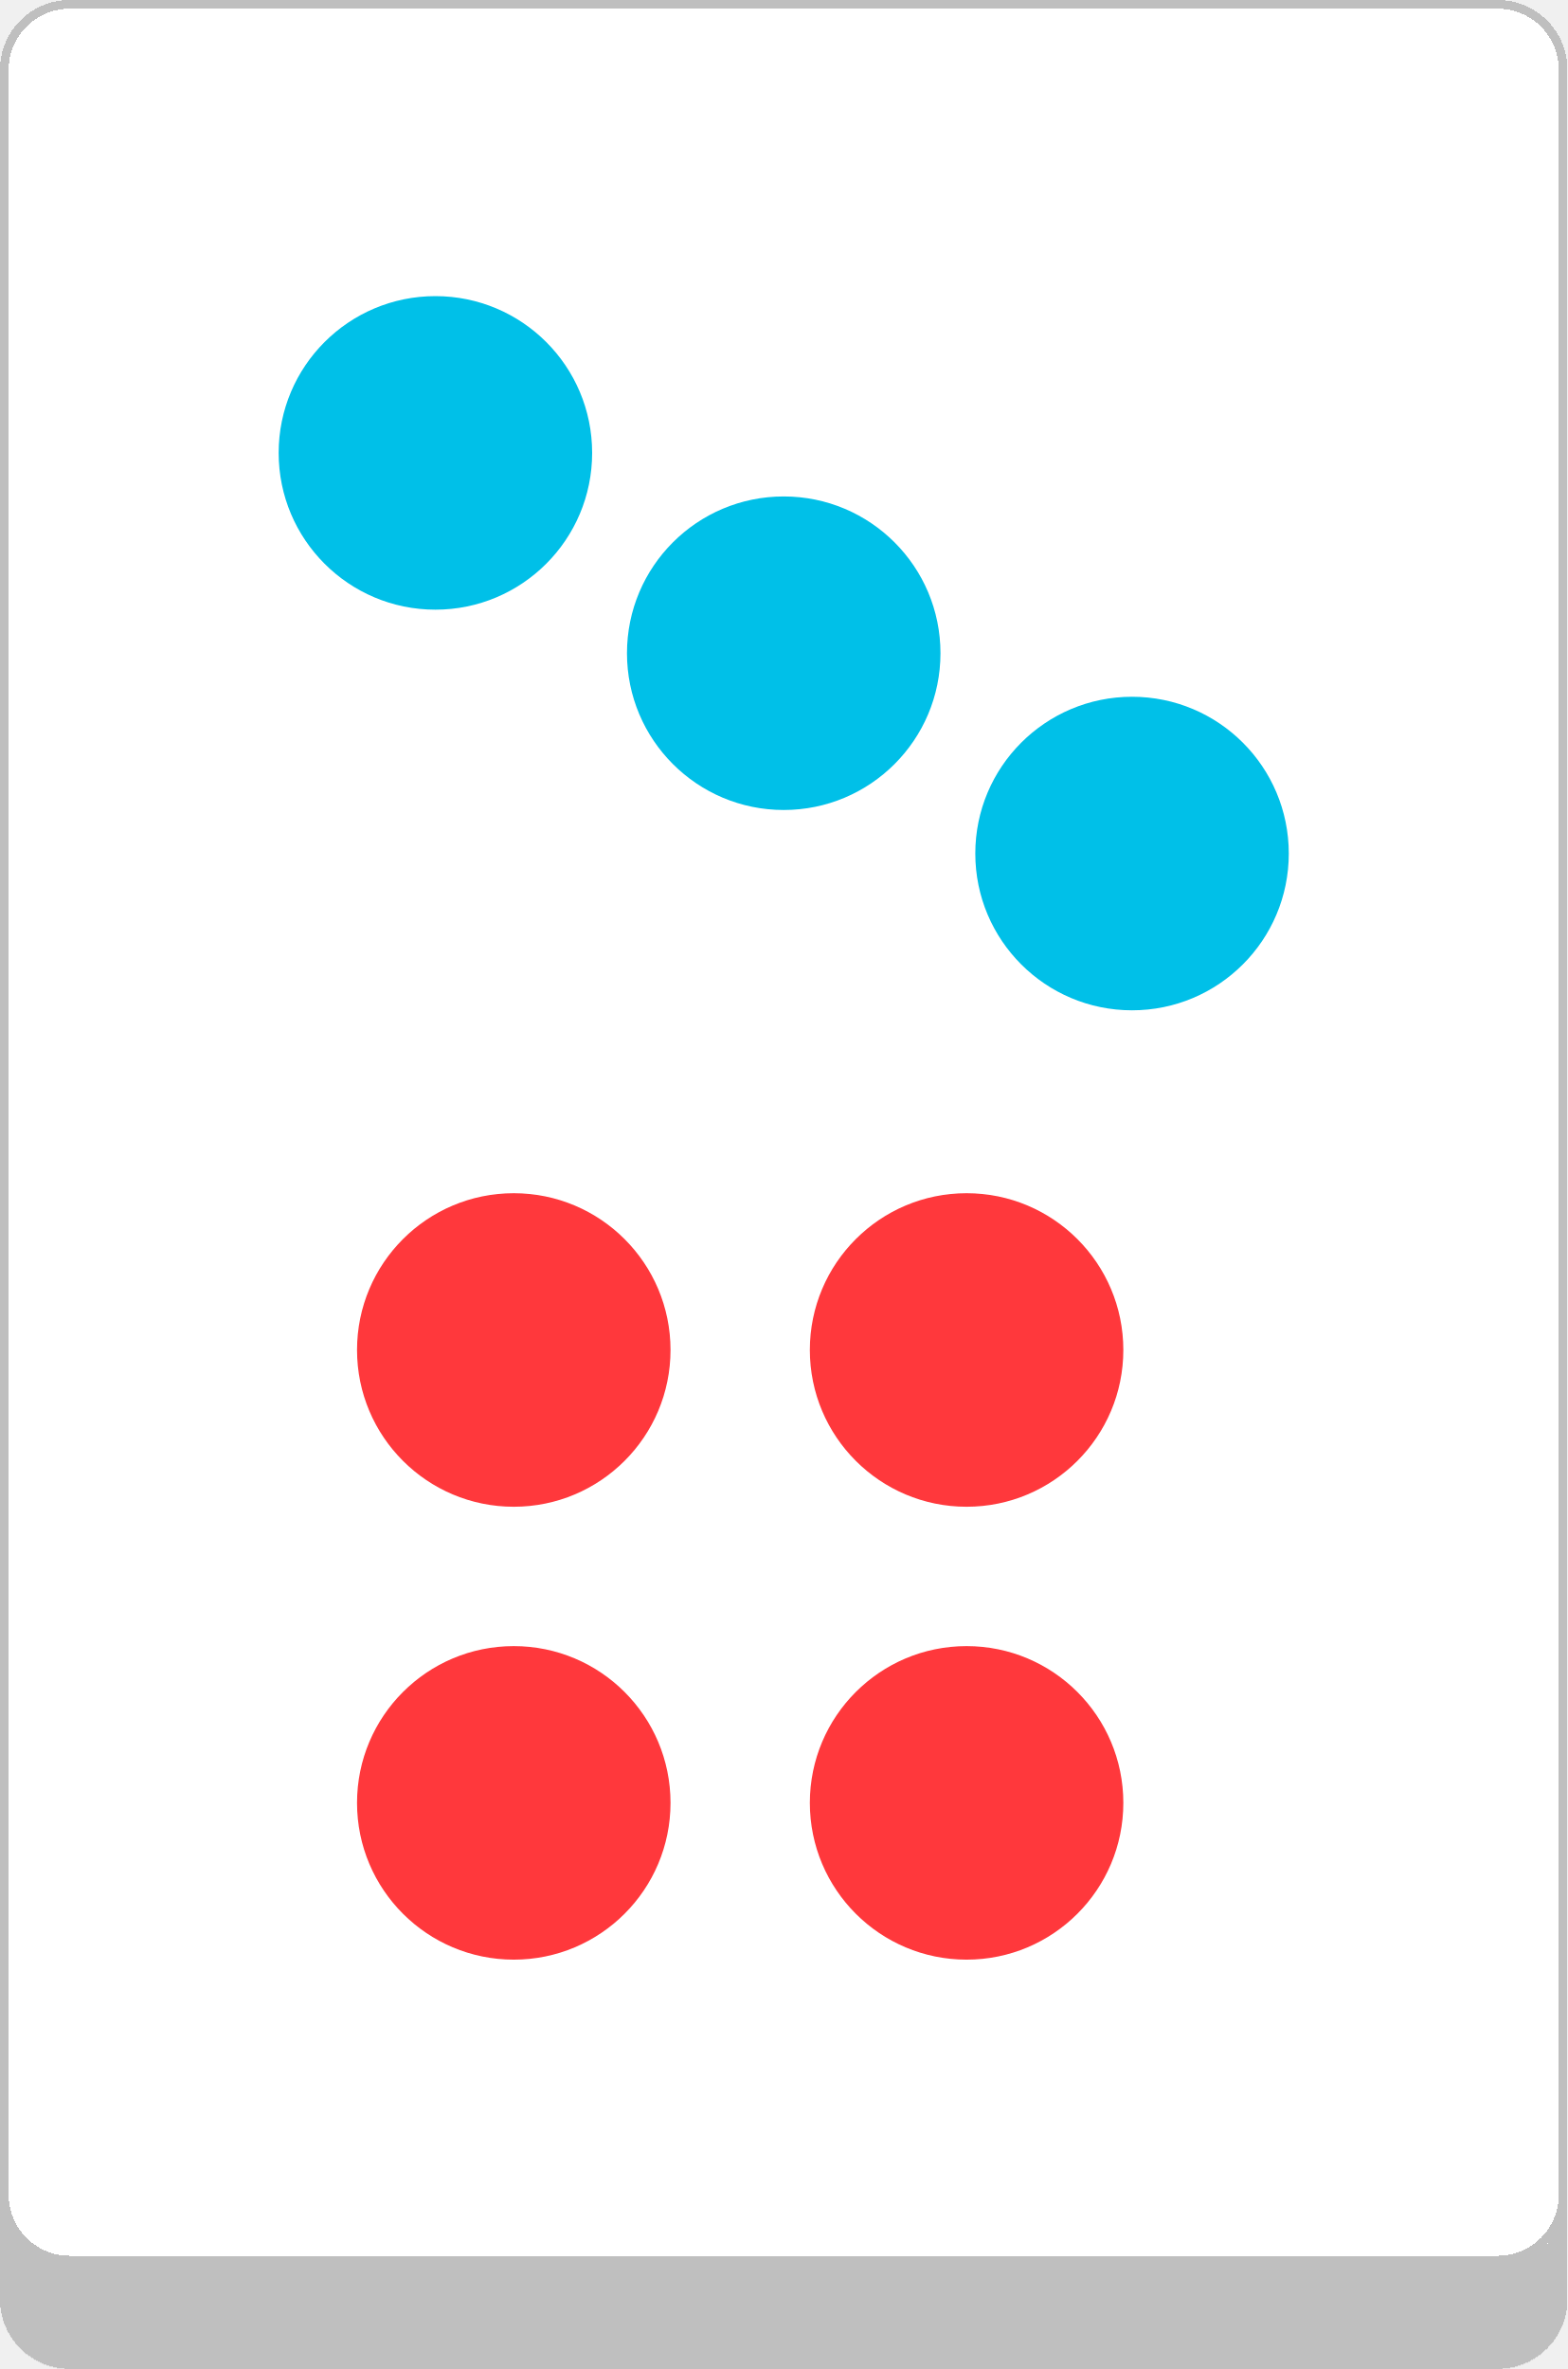
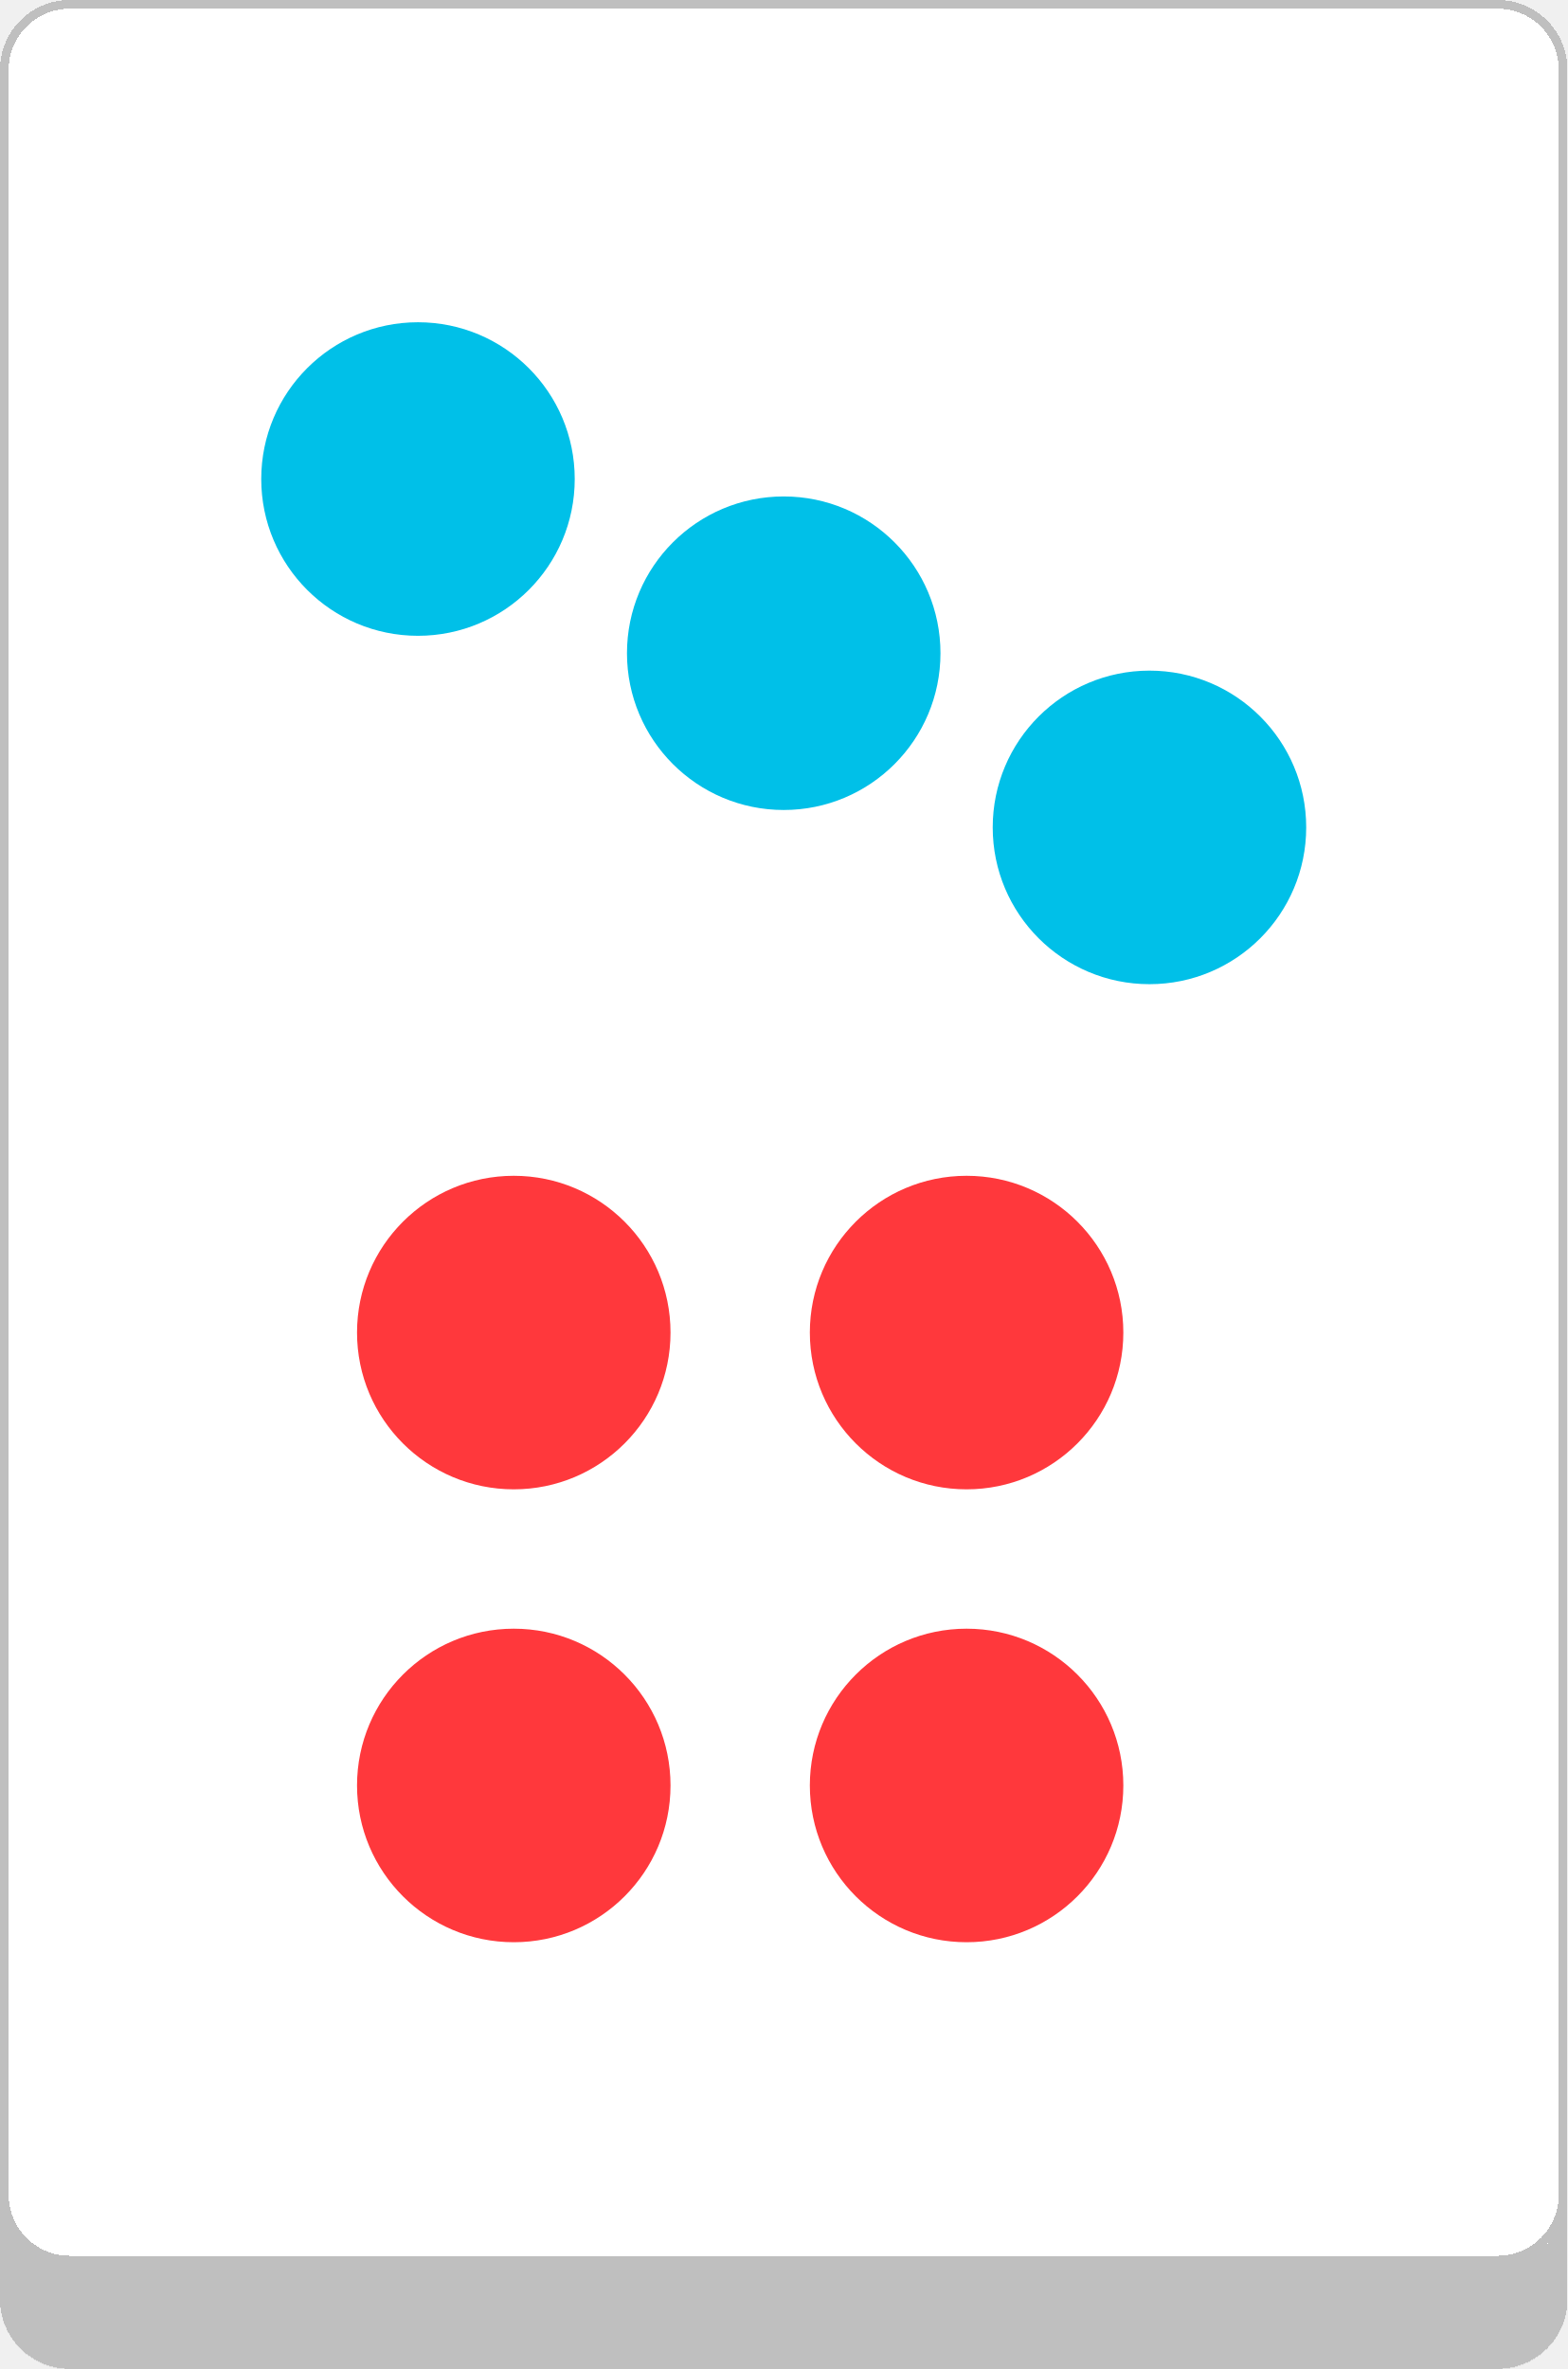
<svg xmlns="http://www.w3.org/2000/svg" width="180" height="272" viewBox="0 0 180 272" fill="none">
-   <g filter="url(#filter0_d_4104_428)">
+   <g filter="url(#filter0_d_4112_567)">
    <rect width="180" height="260" rx="8" fill="white" shape-rendering="crispEdges" />
    <rect x="0.5" y="0.5" width="179" height="259" rx="7.5" stroke="#BFBFBF" shape-rendering="crispEdges" />
-     <circle cx="50" cy="52" r="18" fill="#00C0E8" />
+     <circle cx="48" cy="55" r="18" fill="#00C0E8" />
    <circle cx="90" cy="75" r="18" fill="#00C0E8" />
-     <circle cx="130" cy="98" r="18" fill="#00C0E8" />
-     <circle cx="59" cy="155" r="18" fill="#FF383C" />
-     <circle cx="111" cy="155" r="18" fill="#FF383C" />
-     <circle cx="59" cy="207" r="18" fill="#FF383C" />
-     <circle cx="111" cy="207" r="18" fill="#FF383C" />
+     <circle cx="132" cy="95" r="18" fill="#00C0E8" />
+     <circle cx="59" cy="153" r="18" fill="#FF383C" />
+     <circle cx="111" cy="153" r="18" fill="#FF383C" />
+     <circle cx="59" cy="205" r="18" fill="#FF383C" />
+     <circle cx="111" cy="205" r="18" fill="#FF383C" />
  </g>
  <defs>
-     <filter id="filter0_d_4104_428" x="0" y="0" width="180" height="272" filterUnits="userSpaceOnUse" color-interpolation-filters="sRGB">
+     <filter id="filter0_d_4112_567" x="0" y="0" width="180" height="272" filterUnits="userSpaceOnUse" color-interpolation-filters="sRGB">
      <feFlood flood-opacity="0" result="BackgroundImageFix" />
      <feColorMatrix in="SourceAlpha" type="matrix" values="0 0 0 0 0 0 0 0 0 0 0 0 0 0 0 0 0 0 127 0" result="hardAlpha" />
      <feOffset dy="12" />
      <feComposite in2="hardAlpha" operator="out" />
      <feColorMatrix type="matrix" values="0 0 0 0 0.749 0 0 0 0 0.749 0 0 0 0 0.749 0 0 0 1 0" />
-       <feBlend mode="normal" in2="BackgroundImageFix" result="effect1_dropShadow_4104_428" />
-       <feBlend mode="normal" in="SourceGraphic" in2="effect1_dropShadow_4104_428" result="shape" />
+       <feBlend mode="normal" in2="BackgroundImageFix" result="effect1_dropShadow_4112_567" />
+       <feBlend mode="normal" in="SourceGraphic" in2="effect1_dropShadow_4112_567" result="shape" />
    </filter>
  </defs>
</svg>
